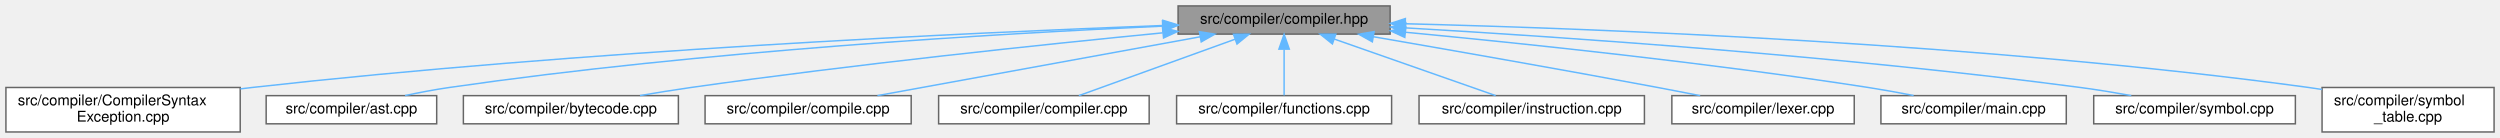
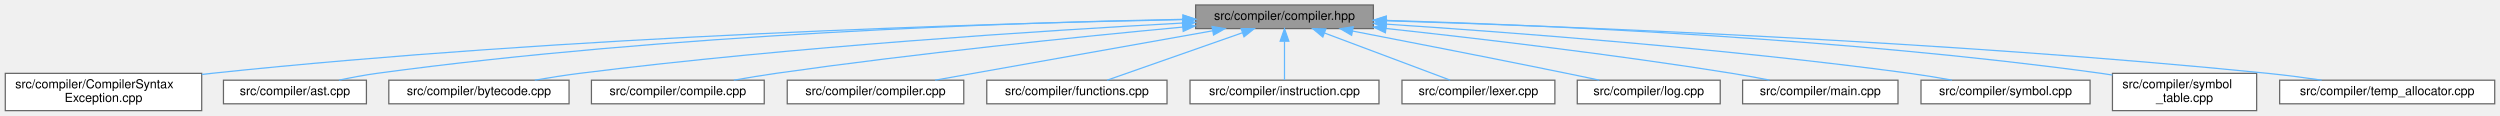
- <svg xmlns="http://www.w3.org/2000/svg" xmlns:xlink="http://www.w3.org/1999/xlink" width="1686pt" height="93pt" viewBox="0.00 0.00 1686.00 93.00">
+ <svg xmlns="http://www.w3.org/2000/svg" xmlns:xlink="http://www.w3.org/1999/xlink" width="2011pt" height="93pt" viewBox="0.00 0.00 2010.50 93.00">
  <g id="graph0" class="graph" transform="scale(1 1) rotate(0) translate(4 89)">
    <g id="Node000001" class="node">
      <g id="a_Node000001">
        <a xlink:title=" ">
-           <polygon fill="#999999" stroke="#666666" points="933.5,-85 790.5,-85 790.5,-66 933.5,-66 933.5,-85" />
-           <text text-anchor="middle" x="862" y="-73" font-family="Helvetica,sans-Serif" font-size="10.00">src/compiler/compiler.hpp</text>
+           <polygon fill="#999999" stroke="#666666" points="1100.5,-85 957.5,-85 957.5,-66 1100.5,-66 1100.5,-85" />
+           <text text-anchor="middle" x="1029" y="-73" font-family="Helvetica,sans-Serif" font-size="10.00">src/compiler/compiler.hpp</text>
        </a>
      </g>
    </g>
    <g id="Node000002" class="node">
      <g id="a_Node000002">
        <a xlink:href="CompilerSyntaxException_8cpp.html" target="_top" xlink:title=" ">
          <polygon fill="white" stroke="#666666" points="158,-30 0,-30 0,0 158,0 158,-30" />
          <text text-anchor="start" x="8" y="-18" font-family="Helvetica,sans-Serif" font-size="10.00">src/compiler/CompilerSyntax</text>
          <text text-anchor="middle" x="79" y="-7" font-family="Helvetica,sans-Serif" font-size="10.00">Exception.cpp</text>
        </a>
      </g>
    </g>
    <g id="edge1_Node000001_Node000002" class="edge">
      <g id="a_edge1_Node000001_Node000002">
        <a xlink:title=" ">
-           <path fill="none" stroke="#63b8ff" d="M780.12,-71.8C649.79,-66.94 387.27,-54.82 166,-30 163.42,-29.71 160.79,-29.4 158.14,-29.06" />
-           <polygon fill="#63b8ff" stroke="#63b8ff" points="780.29,-75.31 790.41,-72.18 780.55,-68.32 780.29,-75.31" />
+           <path fill="none" stroke="#63b8ff" d="M947.19,-73.22C793.66,-70.17 452.03,-60.3 166,-30 163.41,-29.73 160.79,-29.43 158.14,-29.11" />
+           <polygon fill="#63b8ff" stroke="#63b8ff" points="947.41,-76.73 957.48,-73.42 947.55,-69.73 947.41,-76.73" />
        </a>
      </g>
    </g>
    <g id="Node000003" class="node">
      <g id="a_Node000003">
        <a xlink:href="ast_8cpp.html" target="_top" xlink:title=" ">
          <polygon fill="white" stroke="#666666" points="290.5,-24.5 175.5,-24.5 175.5,-5.5 290.5,-5.5 290.5,-24.5" />
          <text text-anchor="middle" x="233" y="-12.5" font-family="Helvetica,sans-Serif" font-size="10.00">src/compiler/ast.cpp</text>
        </a>
      </g>
    </g>
    <g id="edge2_Node000001_Node000003" class="edge">
      <g id="a_edge2_Node000001_Node000003">
        <a xlink:title=" ">
-           <path fill="none" stroke="#63b8ff" d="M780.1,-71.37C670.19,-66.41 469.08,-54.65 299,-30 289.26,-28.59 278.81,-26.6 269.16,-24.56" />
-           <polygon fill="#63b8ff" stroke="#63b8ff" points="779.98,-74.87 790.12,-71.82 780.29,-67.88 779.98,-74.87" />
+           <path fill="none" stroke="#63b8ff" d="M947.13,-73.46C811.7,-70.85 532.75,-61.74 299,-30 289.02,-28.64 278.29,-26.62 268.45,-24.53" />
+           <polygon fill="#63b8ff" stroke="#63b8ff" points="947.35,-76.96 957.42,-73.65 947.48,-69.96 947.35,-76.96" />
        </a>
      </g>
    </g>
    <g id="Node000004" class="node">
      <g id="a_Node000004">
        <a xlink:href="compiler_2bytecode_8cpp.html" target="_top" xlink:title=" ">
          <polygon fill="white" stroke="#666666" points="453.5,-24.5 308.5,-24.5 308.5,-5.5 453.5,-5.5 453.5,-24.5" />
          <text text-anchor="middle" x="381" y="-12.5" font-family="Helvetica,sans-Serif" font-size="10.00">src/compiler/bytecode.cpp</text>
        </a>
      </g>
    </g>
    <g id="edge3_Node000001_Node000004" class="edge">
      <g id="a_edge3_Node000001_Node000004">
        <a xlink:title=" ">
-           <path fill="none" stroke="#63b8ff" d="M780.17,-66.86C699.2,-58.95 571.8,-45.58 462,-30 450.84,-28.42 438.85,-26.48 427.61,-24.55" />
-           <polygon fill="#63b8ff" stroke="#63b8ff" points="780.01,-70.36 790.3,-67.84 780.69,-63.39 780.01,-70.36" />
+           <path fill="none" stroke="#63b8ff" d="M947.11,-70.46C836.66,-64.48 633.96,-51.56 462,-30 450.25,-28.53 437.6,-26.54 425.88,-24.52" />
+           <polygon fill="#63b8ff" stroke="#63b8ff" points="947.01,-73.96 957.18,-71 947.38,-66.97 947.01,-73.96" />
        </a>
      </g>
    </g>
    <g id="Node000005" class="node">
      <g id="a_Node000005">
        <a xlink:href="compile_8cpp.html" target="_top" xlink:title=" ">
          <polygon fill="white" stroke="#666666" points="610.5,-24.5 471.5,-24.5 471.5,-5.5 610.5,-5.5 610.5,-24.5" />
          <text text-anchor="middle" x="541" y="-12.5" font-family="Helvetica,sans-Serif" font-size="10.00">src/compiler/compile.cpp</text>
        </a>
      </g>
    </g>
    <g id="edge4_Node000001_Node000005" class="edge">
      <g id="a_edge4_Node000001_Node000005">
        <a xlink:title=" ">
-           <path fill="none" stroke="#63b8ff" d="M805.33,-64.17C743.43,-52.89 645.41,-35.03 587.73,-24.52" />
-           <polygon fill="#63b8ff" stroke="#63b8ff" points="804.86,-67.64 815.32,-65.99 806.11,-60.76 804.86,-67.64" />
+           <path fill="none" stroke="#63b8ff" d="M947.06,-67.21C864.34,-59.48 733.02,-46.14 620,-30 608.97,-28.42 597.12,-26.47 586.04,-24.52" />
+           <polygon fill="#63b8ff" stroke="#63b8ff" points="946.87,-70.71 957.15,-68.15 947.52,-63.74 946.87,-70.71" />
        </a>
      </g>
    </g>
    <g id="Node000006" class="node">
      <g id="a_Node000006">
        <a xlink:href="compiler_8cpp.html" target="_top" xlink:title=" ">
          <polygon fill="white" stroke="#666666" points="771,-24.5 629,-24.5 629,-5.5 771,-5.5 771,-24.5" />
          <text text-anchor="middle" x="700" y="-12.5" font-family="Helvetica,sans-Serif" font-size="10.00">src/compiler/compiler.cpp</text>
        </a>
      </g>
    </g>
    <g id="edge5_Node000001_Node000006" class="edge">
      <g id="a_edge5_Node000001_Node000006">
        <a xlink:title=" ">
-           <path fill="none" stroke="#63b8ff" d="M828.84,-62.52C797.51,-51.21 751.31,-34.53 723.58,-24.52" />
-           <polygon fill="#63b8ff" stroke="#63b8ff" points="827.85,-65.89 838.44,-65.99 830.23,-59.31 827.85,-65.89" />
+           <path fill="none" stroke="#63b8ff" d="M971.31,-64.24C907.89,-52.96 807.13,-35.05 747.9,-24.52" />
+           <polygon fill="#63b8ff" stroke="#63b8ff" points="970.7,-67.69 981.16,-65.99 971.93,-60.8 970.7,-67.69" />
        </a>
      </g>
    </g>
    <g id="Node000007" class="node">
      <g id="a_Node000007">
        <a xlink:href="functions_8cpp.html" target="_top" xlink:title=" ">
          <polygon fill="white" stroke="#666666" points="934.5,-24.5 789.5,-24.5 789.5,-5.5 934.5,-5.5 934.5,-24.5" />
          <text text-anchor="middle" x="862" y="-12.5" font-family="Helvetica,sans-Serif" font-size="10.00">src/compiler/functions.cpp</text>
        </a>
      </g>
    </g>
    <g id="edge6_Node000001_Node000007" class="edge">
      <g id="a_edge6_Node000001_Node000007">
        <a xlink:title=" ">
-           <path fill="none" stroke="#63b8ff" d="M862,-55.66C862,-45.24 862,-32.8 862,-24.67" />
-           <polygon fill="#63b8ff" stroke="#63b8ff" points="858.5,-55.87 862,-65.87 865.5,-55.87 858.5,-55.87" />
+           <path fill="none" stroke="#63b8ff" d="M995.23,-62.67C962.94,-51.36 915.02,-34.57 886.31,-24.52" />
+           <polygon fill="#63b8ff" stroke="#63b8ff" points="994.12,-65.99 1004.72,-65.99 996.44,-59.38 994.12,-65.99" />
        </a>
      </g>
    </g>
    <g id="Node000008" class="node">
      <g id="a_Node000008">
        <a xlink:href="instruction_8cpp.html" target="_top" xlink:title=" ">
          <polygon fill="white" stroke="#666666" points="1105,-24.5 953,-24.5 953,-5.5 1105,-5.5 1105,-24.5" />
          <text text-anchor="middle" x="1029" y="-12.5" font-family="Helvetica,sans-Serif" font-size="10.00">src/compiler/instruction.cpp</text>
        </a>
      </g>
    </g>
    <g id="edge7_Node000001_Node000008" class="edge">
      <g id="a_edge7_Node000001_Node000008">
        <a xlink:title=" ">
-           <path fill="none" stroke="#63b8ff" d="M895.77,-62.67C928.06,-51.36 975.98,-34.57 1004.69,-24.52" />
-           <polygon fill="#63b8ff" stroke="#63b8ff" points="894.56,-59.38 886.28,-65.99 896.88,-65.99 894.56,-59.38" />
+           <path fill="none" stroke="#63b8ff" d="M1029,-55.66C1029,-45.24 1029,-32.8 1029,-24.67" />
+           <polygon fill="#63b8ff" stroke="#63b8ff" points="1025.5,-55.87 1029,-65.87 1032.5,-55.87 1025.5,-55.87" />
        </a>
      </g>
    </g>
    <g id="Node000009" class="node">
      <g id="a_Node000009">
        <a xlink:href="lexer_8cpp.html" target="_top" xlink:title=" ">
          <polygon fill="white" stroke="#666666" points="1246.5,-24.5 1123.5,-24.5 1123.5,-5.5 1246.5,-5.5 1246.5,-24.5" />
          <text text-anchor="middle" x="1185" y="-12.5" font-family="Helvetica,sans-Serif" font-size="10.00">src/compiler/lexer.cpp</text>
        </a>
      </g>
    </g>
    <g id="edge8_Node000001_Node000009" class="edge">
      <g id="a_edge8_Node000001_Node000009">
        <a xlink:title=" ">
-           <path fill="none" stroke="#63b8ff" d="M922.14,-64.23C973.24,-55.41 1048.49,-42.24 1114,-30 1123.26,-28.27 1133.19,-26.35 1142.6,-24.5" />
-           <polygon fill="#63b8ff" stroke="#63b8ff" points="921.52,-60.78 912.26,-65.93 922.71,-67.68 921.52,-60.78" />
+           <path fill="none" stroke="#63b8ff" d="M1061.33,-62.38C1091.48,-51.07 1135.7,-34.49 1162.29,-24.52" />
+           <polygon fill="#63b8ff" stroke="#63b8ff" points="1059.82,-59.21 1051.68,-65.99 1062.28,-65.76 1059.82,-59.21" />
        </a>
      </g>
    </g>
    <g id="Node000010" class="node">
      <g id="a_Node000010">
-         <a xlink:href="compiler_2main_8cpp.html" target="_top" xlink:title=" ">
-           <polygon fill="white" stroke="#666666" points="1389.5,-24.5 1264.5,-24.5 1264.5,-5.5 1389.5,-5.5 1389.5,-24.5" />
-           <text text-anchor="middle" x="1327" y="-12.5" font-family="Helvetica,sans-Serif" font-size="10.00">src/compiler/main.cpp</text>
+         <a xlink:href="log_8cpp.html" target="_top" xlink:title=" ">
+           <polygon fill="white" stroke="#666666" points="1379.5,-24.5 1264.5,-24.5 1264.5,-5.5 1379.5,-5.5 1379.5,-24.5" />
+           <text text-anchor="middle" x="1322" y="-12.5" font-family="Helvetica,sans-Serif" font-size="10.00">src/compiler/log.cpp</text>
        </a>
      </g>
    </g>
    <g id="edge9_Node000001_Node000010" class="edge">
      <g id="a_edge9_Node000001_Node000010">
        <a xlink:title=" ">
-           <path fill="none" stroke="#63b8ff" d="M943.77,-67.24C1023.64,-59.69 1148.52,-46.64 1256,-30 1265.93,-28.46 1276.59,-26.52 1286.55,-24.57" />
-           <polygon fill="#63b8ff" stroke="#63b8ff" points="943.4,-63.76 933.77,-68.18 944.06,-70.73 943.4,-63.76" />
+           <path fill="none" stroke="#63b8ff" d="M1083.89,-63.99C1129.9,-55.11 1197.29,-41.98 1256,-30 1264.49,-28.27 1273.59,-26.37 1282.23,-24.54" />
+           <polygon fill="#63b8ff" stroke="#63b8ff" points="1082.99,-60.59 1073.83,-65.92 1084.32,-67.47 1082.99,-60.59" />
        </a>
      </g>
    </g>
    <g id="Node000011" class="node">
      <g id="a_Node000011">
-         <a xlink:href="symbol_8cpp.html" target="_top" xlink:title=" ">
-           <polygon fill="white" stroke="#666666" points="1544,-24.5 1408,-24.5 1408,-5.5 1544,-5.5 1544,-24.5" />
-           <text text-anchor="middle" x="1476" y="-12.5" font-family="Helvetica,sans-Serif" font-size="10.00">src/compiler/symbol.cpp</text>
+         <a xlink:href="compiler_2main_8cpp.html" target="_top" xlink:title=" ">
+           <polygon fill="white" stroke="#666666" points="1522.5,-24.5 1397.5,-24.5 1397.5,-5.5 1522.5,-5.5 1522.5,-24.5" />
+           <text text-anchor="middle" x="1460" y="-12.5" font-family="Helvetica,sans-Serif" font-size="10.00">src/compiler/main.cpp</text>
        </a>
      </g>
    </g>
    <g id="edge10_Node000001_Node000011" class="edge">
      <g id="a_edge10_Node000001_Node000011">
        <a xlink:title=" ">
-           <path fill="none" stroke="#63b8ff" d="M944.16,-70.18C1049.75,-64.06 1238.56,-51.18 1399,-30 1410.18,-28.52 1422.21,-26.53 1433.35,-24.52" />
-           <polygon fill="#63b8ff" stroke="#63b8ff" points="943.68,-66.7 933.9,-70.77 944.08,-73.69 943.68,-66.7" />
+           <path fill="none" stroke="#63b8ff" d="M1110.66,-66.09C1183.78,-58.17 1293.83,-45.25 1389,-30 1398.8,-28.43 1409.31,-26.5 1419.17,-24.57" />
+           <polygon fill="#63b8ff" stroke="#63b8ff" points="1110.16,-62.63 1100.59,-67.18 1110.91,-69.59 1110.16,-62.63" />
        </a>
      </g>
    </g>
    <g id="Node000012" class="node">
      <g id="a_Node000012">
-         <a xlink:href="symbol__table_8cpp.html" target="_top" xlink:title=" ">
-           <polygon fill="white" stroke="#666666" points="1678,-30 1562,-30 1562,0 1678,0 1678,-30" />
-           <text text-anchor="start" x="1570" y="-18" font-family="Helvetica,sans-Serif" font-size="10.00">src/compiler/symbol</text>
-           <text text-anchor="middle" x="1620" y="-7" font-family="Helvetica,sans-Serif" font-size="10.00">_table.cpp</text>
+         <a xlink:href="symbol_8cpp.html" target="_top" xlink:title=" ">
+           <polygon fill="white" stroke="#666666" points="1677,-24.5 1541,-24.5 1541,-5.5 1677,-5.5 1677,-24.5" />
+           <text text-anchor="middle" x="1609" y="-12.5" font-family="Helvetica,sans-Serif" font-size="10.00">src/compiler/symbol.cpp</text>
        </a>
      </g>
    </g>
    <g id="edge11_Node000001_Node000012" class="edge">
      <g id="a_edge11_Node000001_Node000012">
        <a xlink:title=" ">
-           <path fill="none" stroke="#63b8ff" d="M943.96,-72.97C1073.73,-69.72 1334.24,-59.75 1553,-30 1555.94,-29.6 1558.95,-29.14 1561.98,-28.65" />
-           <polygon fill="#63b8ff" stroke="#63b8ff" points="943.62,-69.48 933.71,-73.22 943.79,-76.48 943.62,-69.48" />
+           <path fill="none" stroke="#63b8ff" d="M1110.88,-69.57C1210.63,-63.03 1384.17,-49.94 1532,-30 1543.04,-28.51 1554.91,-26.54 1565.94,-24.55" />
+           <polygon fill="#63b8ff" stroke="#63b8ff" points="1110.62,-66.08 1100.86,-70.22 1111.07,-73.06 1110.62,-66.08" />
+         </a>
+       </g>
+     </g>
+     <g id="Node000013" class="node">
+       <g id="a_Node000013">
+         <a xlink:href="symbol__table_8cpp.html" target="_top" xlink:title=" ">
+           <polygon fill="white" stroke="#666666" points="1811,-30 1695,-30 1695,0 1811,0 1811,-30" />
+           <text text-anchor="start" x="1703" y="-18" font-family="Helvetica,sans-Serif" font-size="10.00">src/compiler/symbol</text>
+           <text text-anchor="middle" x="1753" y="-7" font-family="Helvetica,sans-Serif" font-size="10.00">_table.cpp</text>
+         </a>
+       </g>
+     </g>
+     <g id="edge12_Node000001_Node000013" class="edge">
+       <g id="a_edge12_Node000001_Node000013">
+         <a xlink:title=" ">
+           <path fill="none" stroke="#63b8ff" d="M1111.02,-72.59C1235.72,-68.86 1480.28,-58.32 1686,-30 1688.94,-29.59 1691.95,-29.14 1694.98,-28.64" />
+           <polygon fill="#63b8ff" stroke="#63b8ff" points="1110.68,-69.09 1100.79,-72.88 1110.88,-76.09 1110.68,-69.09" />
+         </a>
+       </g>
+     </g>
+     <g id="Node000014" class="node">
+       <g id="a_Node000014">
+         <a xlink:href="temp__allocator_8cpp.html" target="_top" xlink:title=" ">
+           <polygon fill="white" stroke="#666666" points="2002.5,-24.5 1829.5,-24.5 1829.5,-5.5 2002.5,-5.5 2002.5,-24.5" />
+           <text text-anchor="middle" x="1916" y="-12.5" font-family="Helvetica,sans-Serif" font-size="10.00">src/compiler/temp_allocator.cpp</text>
+         </a>
+       </g>
+     </g>
+     <g id="edge13_Node000001_Node000014" class="edge">
+       <g id="a_edge13_Node000001_Node000014">
+         <a xlink:title=" ">
+           <path fill="none" stroke="#63b8ff" d="M1110.67,-72.29C1254.38,-67.87 1561.74,-56.04 1820,-30 1834.08,-28.58 1849.25,-26.59 1863.29,-24.54" />
+           <polygon fill="#63b8ff" stroke="#63b8ff" points="1110.5,-68.79 1100.61,-72.6 1110.71,-75.79 1110.5,-68.79" />
        </a>
      </g>
    </g>
  </g>
</svg>
